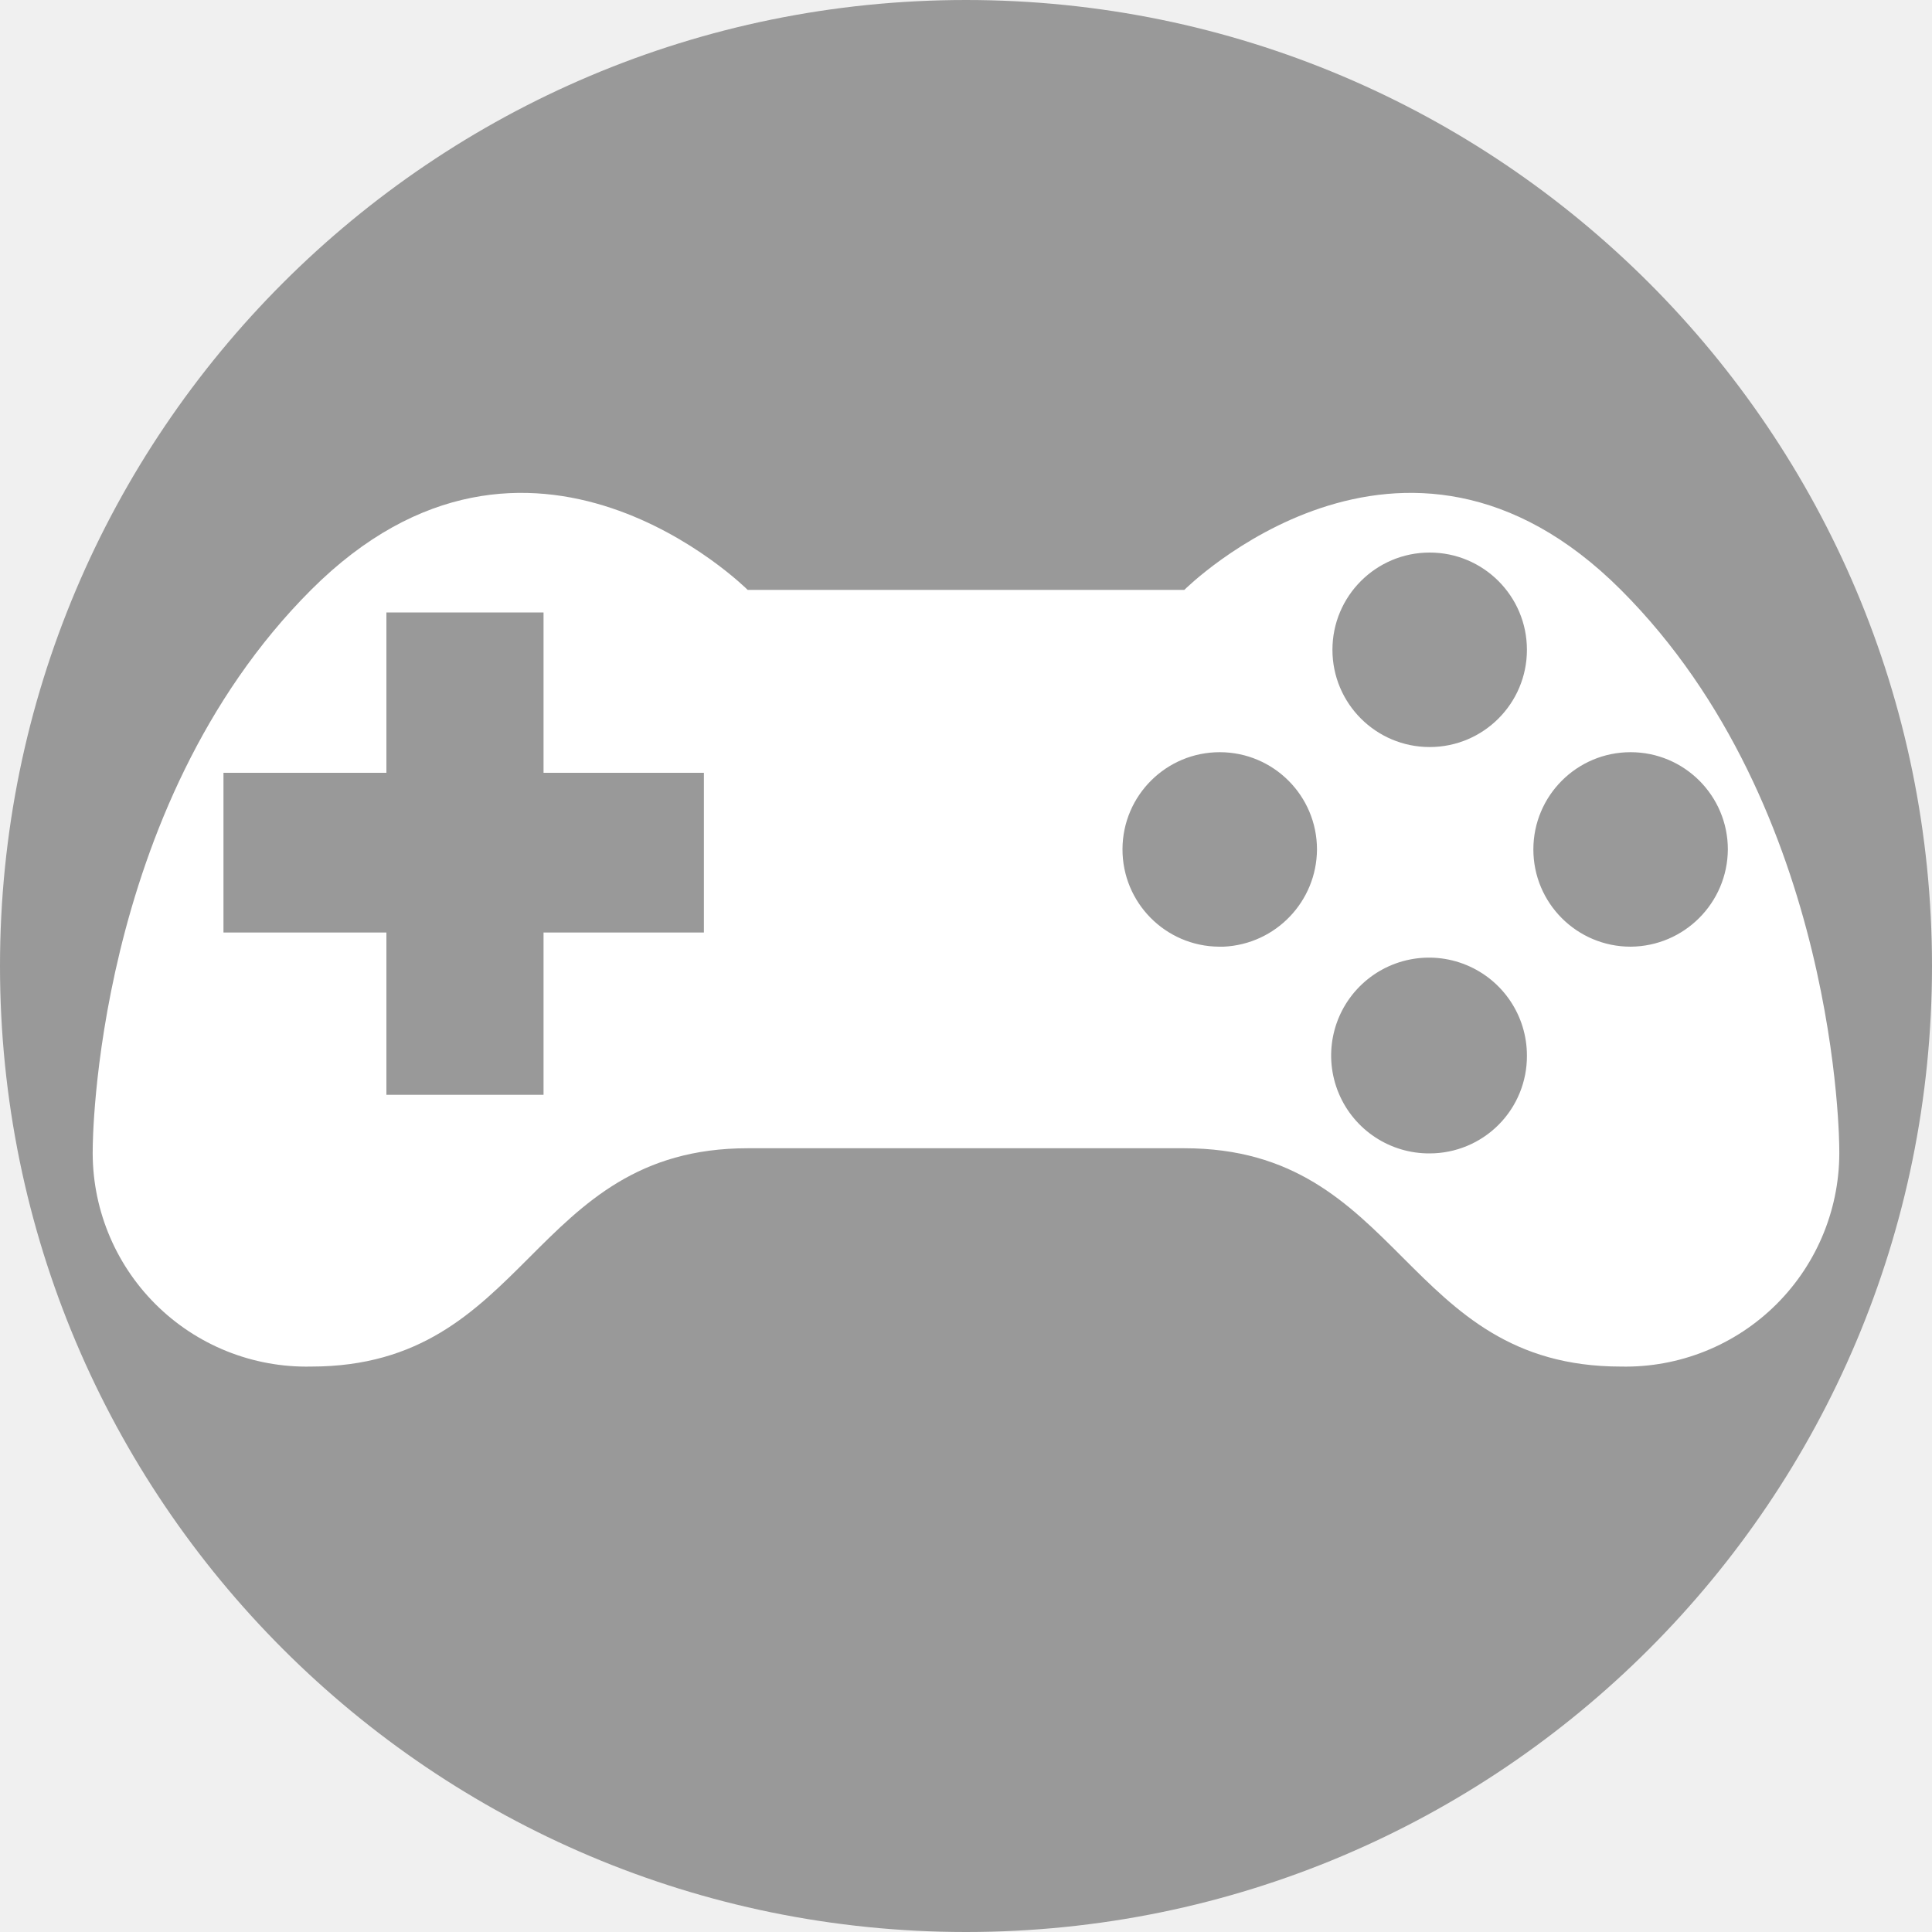
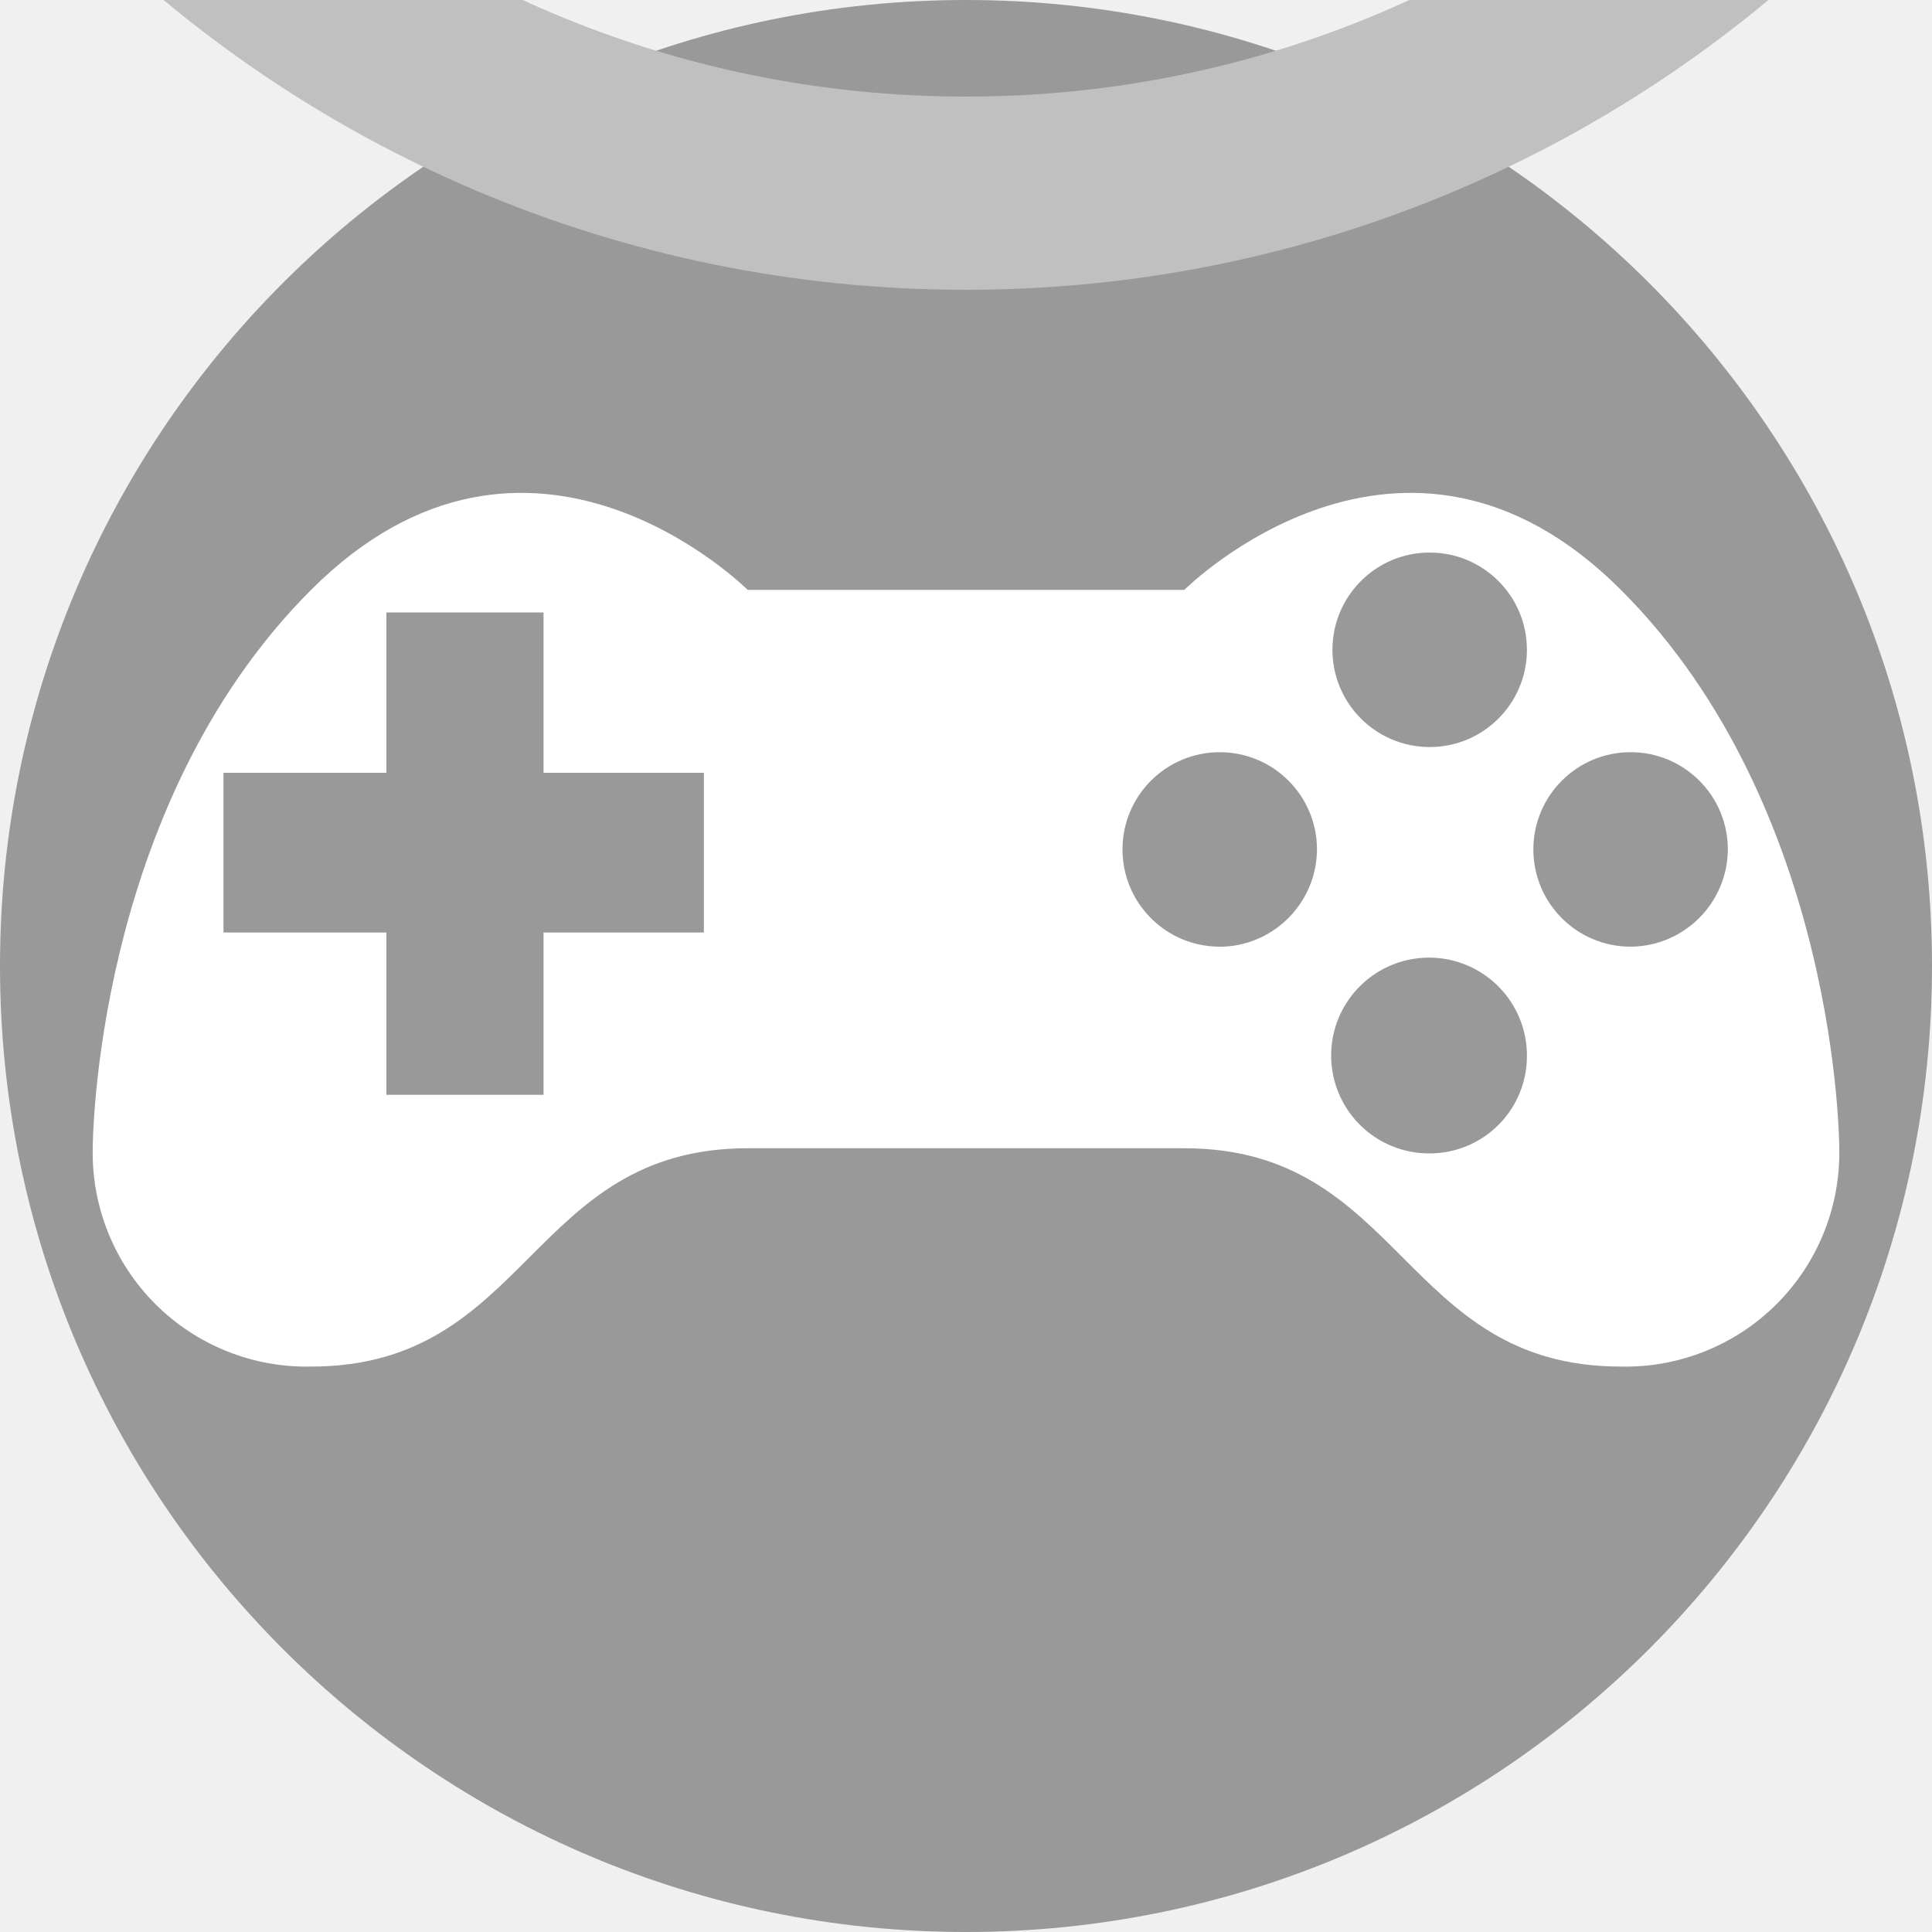
<svg xmlns="http://www.w3.org/2000/svg" viewBox="0 0 30 30">
  <g id="Layer_46" data-name="Layer 46">
    <path class="roadmap-background-circle" d="M30,15A15,15,0,1,1,15,0,15,15,0,0,1,30,15" fill="#999" />
+     <g transform-origin="15px 15px" transform="rotate(-90)">
+       <circle class="circle-bg" stroke="#c0c0c0" fill="none" stroke-width="3" cx="15" cy="15" r="18" />
+       <circle class="roadmap-circle-progress" stroke="#4156A1" fill="none" stroke-width="3" stroke-dasharray="113.097" stroke-dashoffset="113.097" cx="15" cy="15" r="18" />
+     </g>
    <path d="M25.17,9.16c-3.39-3.39-6.78,0-6.78,0H11.61s-3.39-3.39-6.78,0-3.39,8.67-3.39,8.67a3.32,3.32,0,0,0,3.39,3.39c3.39,0,3.39-3.39,6.78-3.39h6.78c3.39,0,3.39,3.39,6.78,3.39a3.32,3.32,0,0,0,3.39-3.39s0-5.28-3.39-8.67M10.93,14.48H8.44V17H6V14.48H3.47V12H6V9.51H8.44V12h2.49Zm8,.22a1.51,1.51,0,1,1,1.52-1.51A1.52,1.52,0,0,1,19,14.7m3.2,3.21a1.52,1.52,0,1,1,1.51-1.52,1.51,1.51,0,0,1-1.51,1.52m0-6.31a1.51,1.51,0,1,1,1.51-1.51,1.51,1.51,0,0,1-1.51,1.51m3.12,3.1a1.51,1.51,0,1,1,1.51-1.51,1.52,1.52,0,0,1-1.51,1.51" fill="#fff" />
  </g>
</svg>
